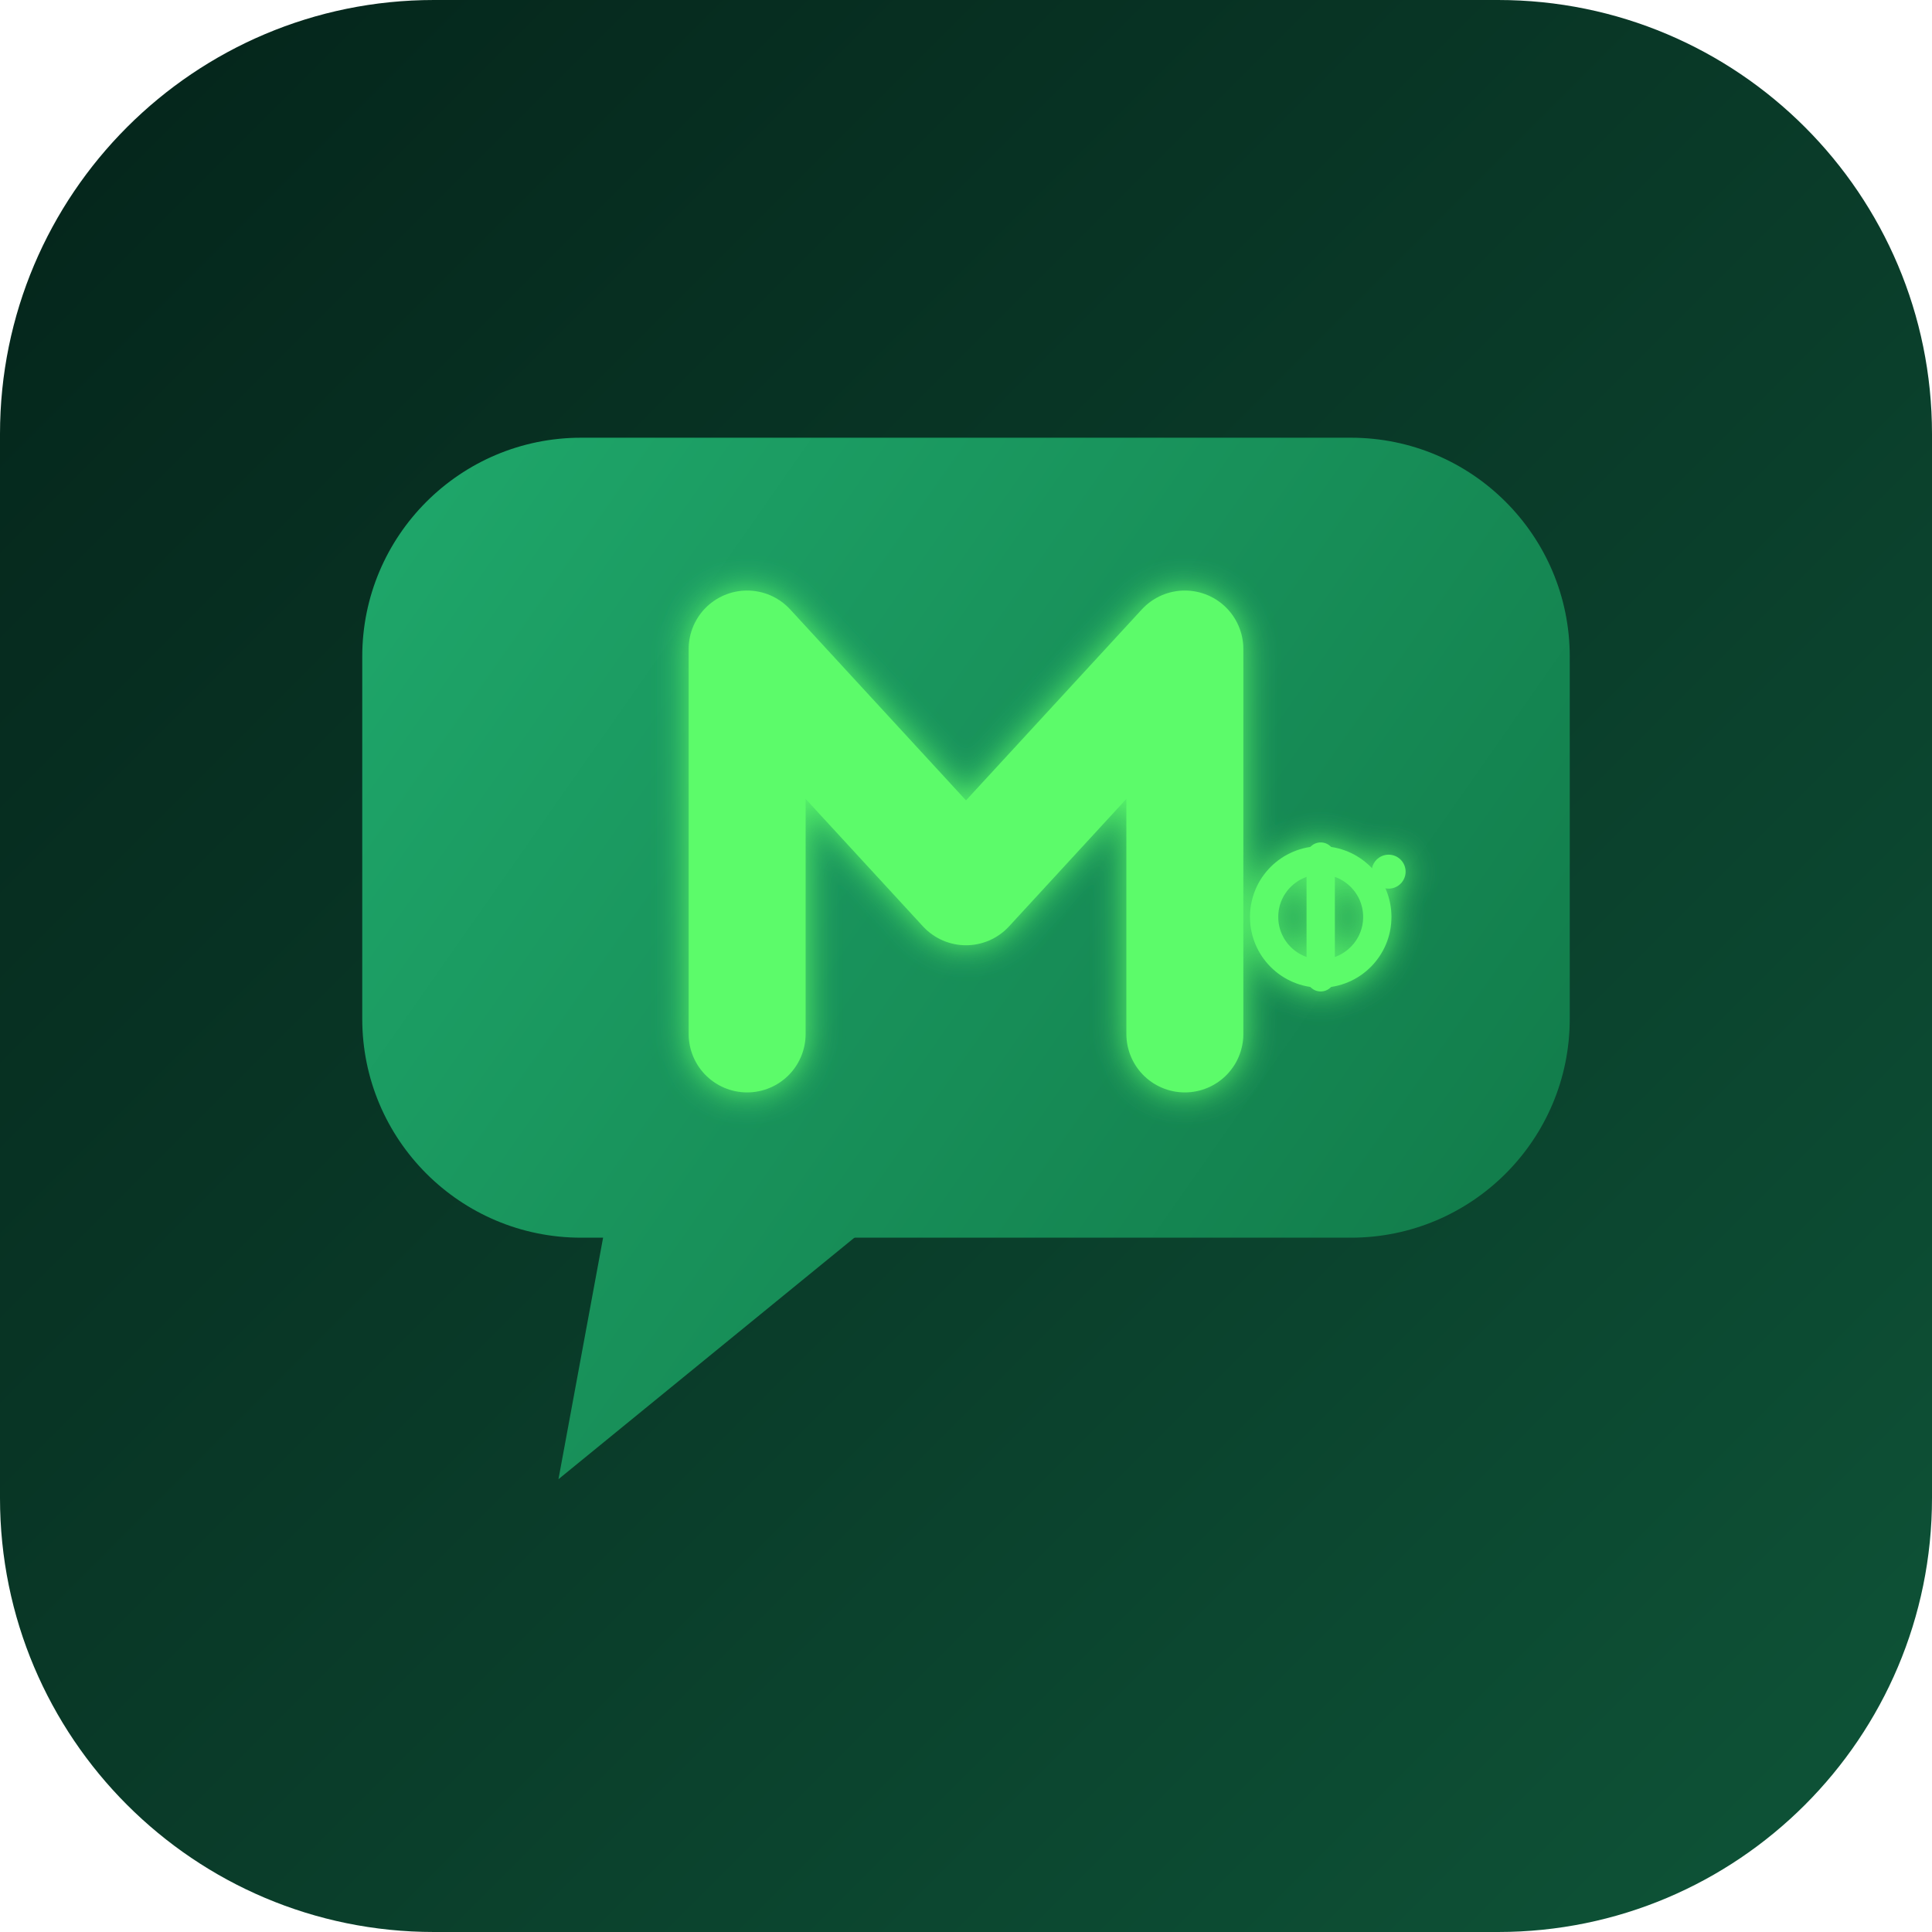
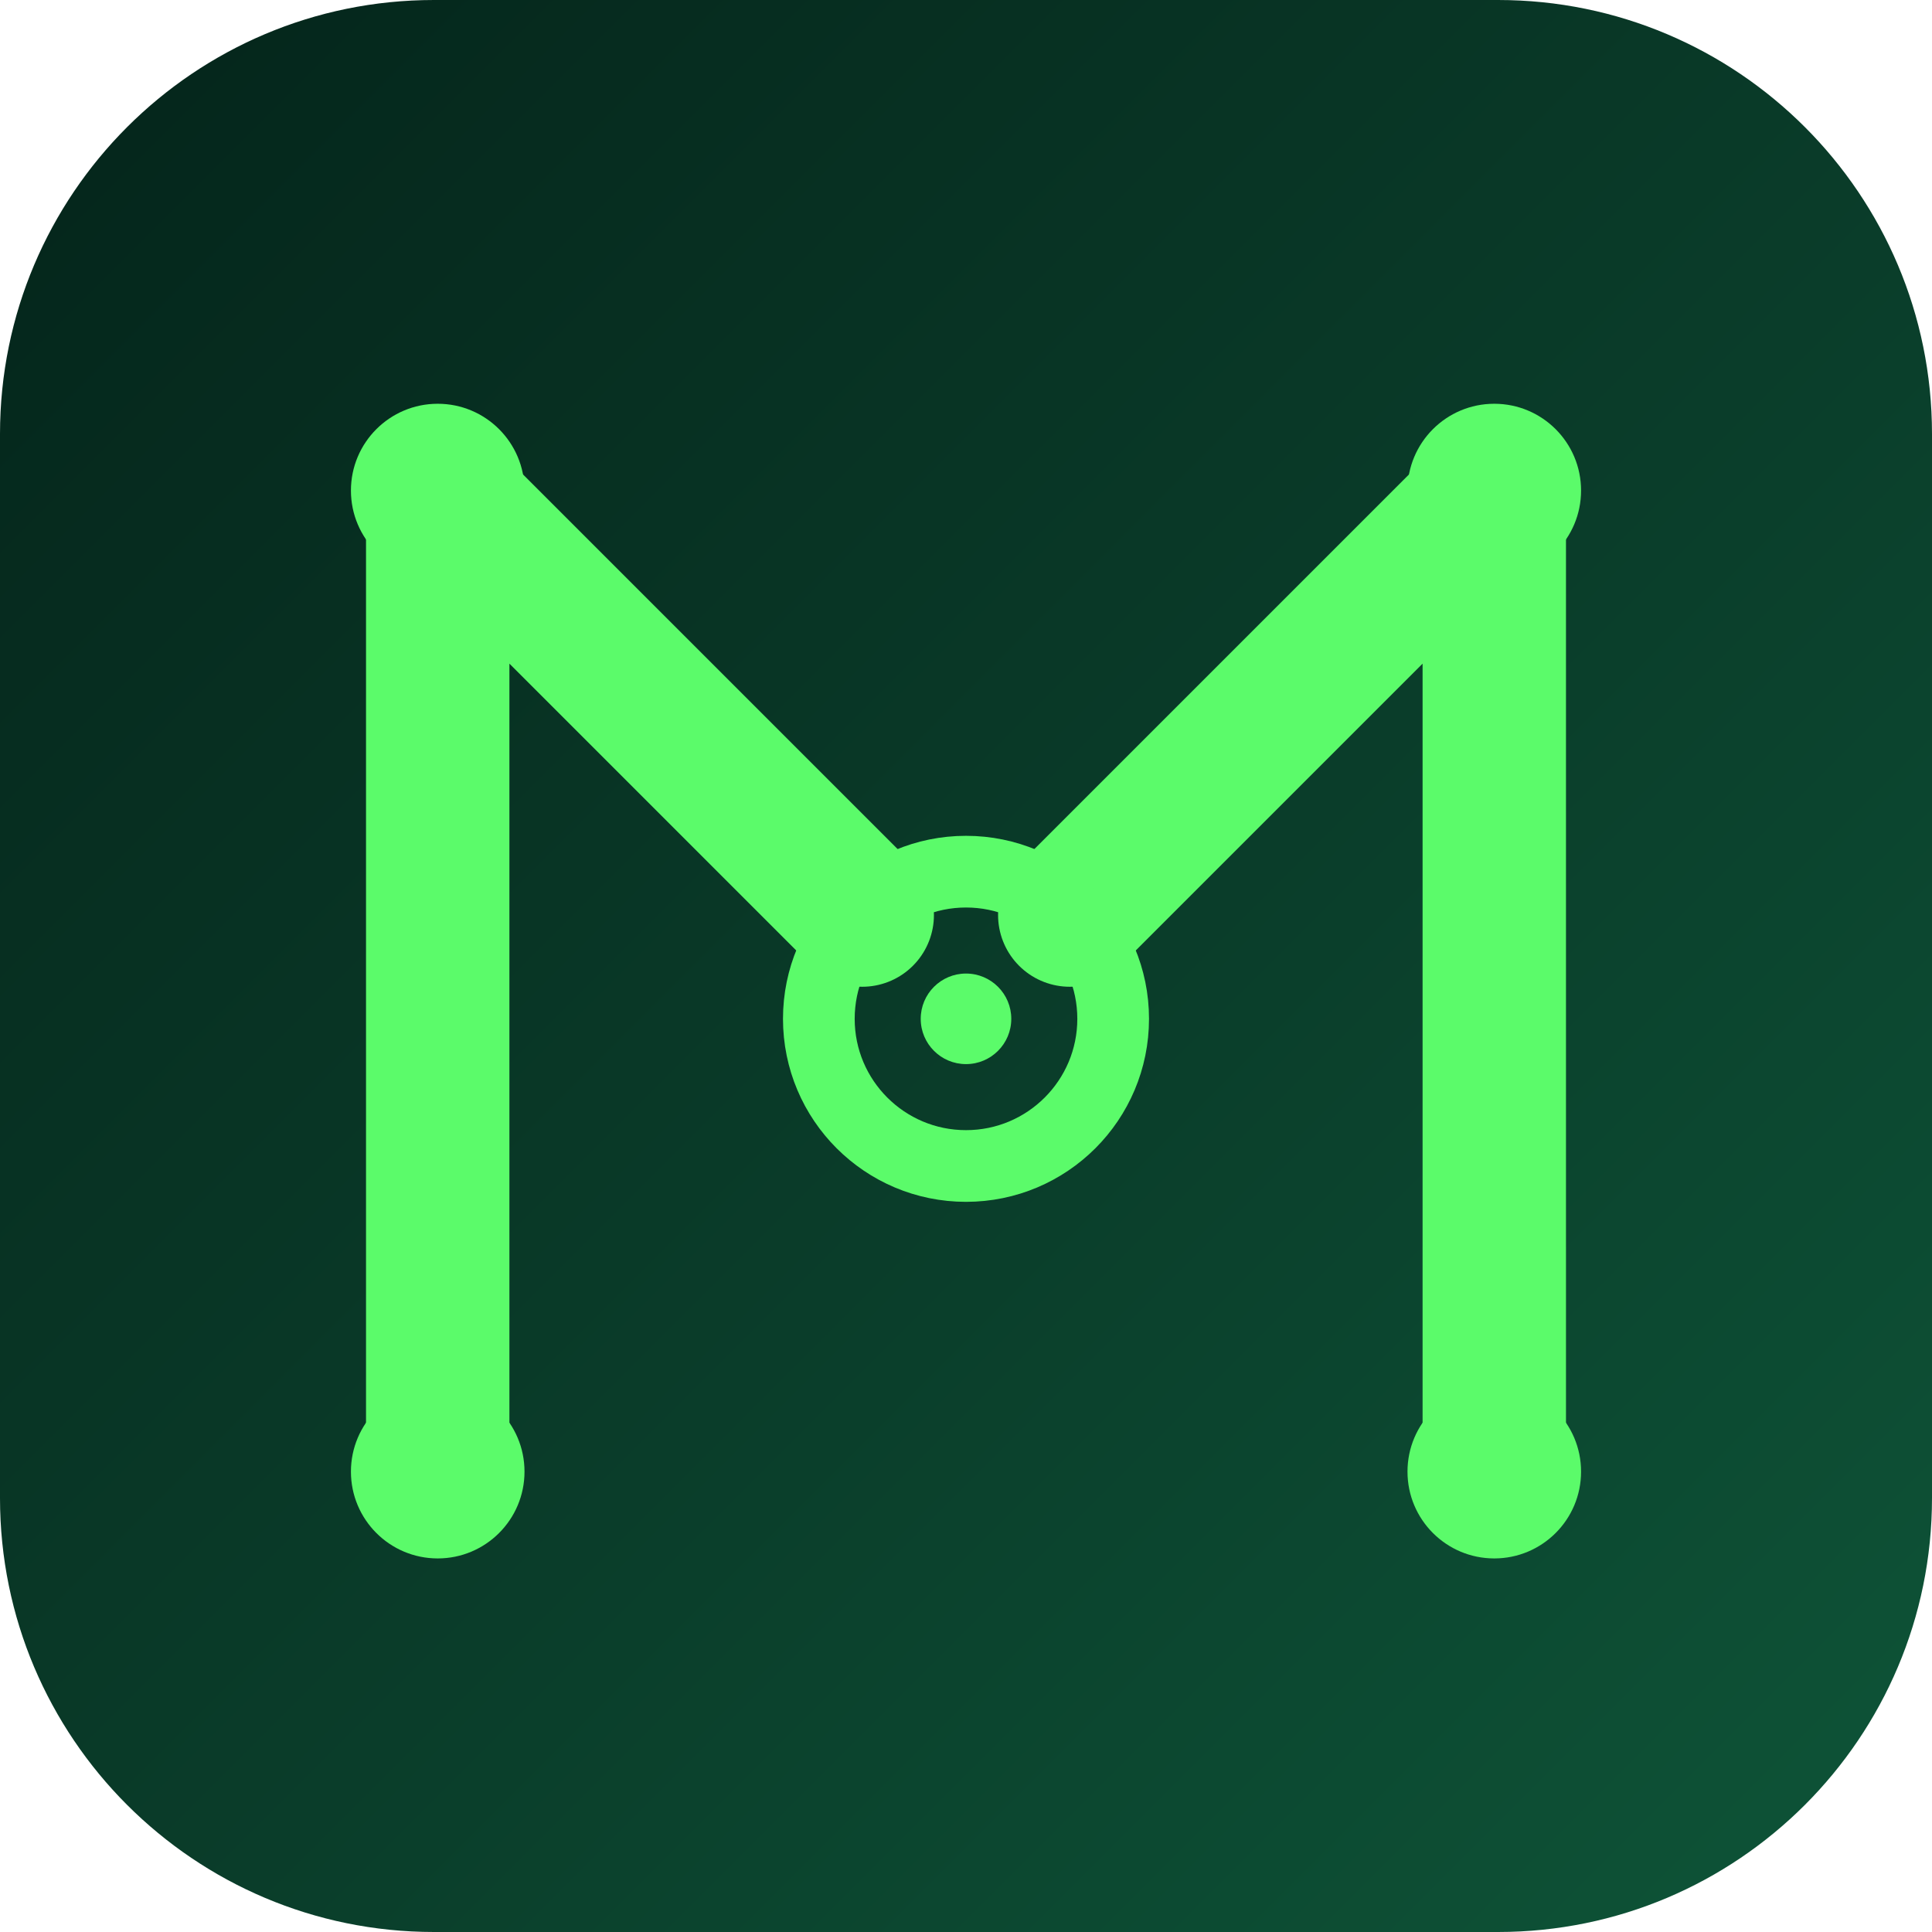
<svg xmlns="http://www.w3.org/2000/svg" viewBox="0 0 1024 1024" width="1024" height="1024" role="img" aria-label="Marlek app icon">
  <defs>
    <linearGradient id="bg" x1="0" y1="0" x2="1024" y2="1024" gradientUnits="userSpaceOnUse">
      <stop offset="0" stop-color="#04241A" />
      <stop offset="0.55" stop-color="#0A3D2A" />
      <stop offset="1" stop-color="#0E5538" />
    </linearGradient>
-     <linearGradient id="bub" x1="192" y1="232" x2="832" y2="680" gradientUnits="userSpaceOnUse">
-       <stop offset="0" stop-color="#1FA86B" />
-       <stop offset="1" stop-color="#117A49" />
-     </linearGradient>
-     <filter id="glow" x="-30%" y="-30%" width="160%" height="160%">
-       <feGaussianBlur stdDeviation="9" result="b" />
-       <feMerge>
-         <feMergeNode in="b" />
-         <feMergeNode in="SourceGraphic" />
-       </feMerge>
-     </filter>
    <clipPath id="sq">
-       <rect x="0" y="0" width="1024" height="1024" rx="230" />
+       <rect width="1024" height="1024" rx="230" />
    </clipPath>
  </defs>
  <g clip-path="url(#sq)">
    <rect width="1024" height="1024" fill="url(#bg)" />
-     <path d="M330 600 L296 784 L470 642 Z" fill="url(#bub)" />
-     <rect x="192" y="232" width="640" height="424" rx="116" fill="url(#bub)" />
-     <g filter="url(#glow)">
-       <polyline points="396,548 396,344 512,470 628,344 628,548" fill="none" stroke="#5BFB6A" stroke-width="62" stroke-linecap="round" stroke-linejoin="round" />
-       <g fill="none" stroke="#5BFB6A" stroke-width="15" stroke-linecap="round">
-         <circle cx="700" cy="486" r="30" />
-         <line x1="700" y1="454" x2="700" y2="518" />
-       </g>
-       <circle cx="736" cy="462" r="9" fill="#5BFB6A" />
+     <g fill="none" stroke="#5BFB6A" stroke-width="76" stroke-linecap="round" stroke-linejoin="round">
+       <polyline points="232,780 232,260 457,485" />
+       <polyline points="792,780 792,260 567,485" />
    </g>
+     <g fill="#5BFB6A">
+       <circle cx="232" cy="260" r="46" />
+       <circle cx="792" cy="260" r="46" />
+       <circle cx="232" cy="780" r="46" />
+       <circle cx="792" cy="780" r="46" />
+     </g>
+     <circle cx="512" cy="540" r="78" fill="none" stroke="#5BFB6A" stroke-width="38" />
+     <circle cx="512" cy="540" r="24" fill="#5BFB6A" />
  </g>
</svg>
